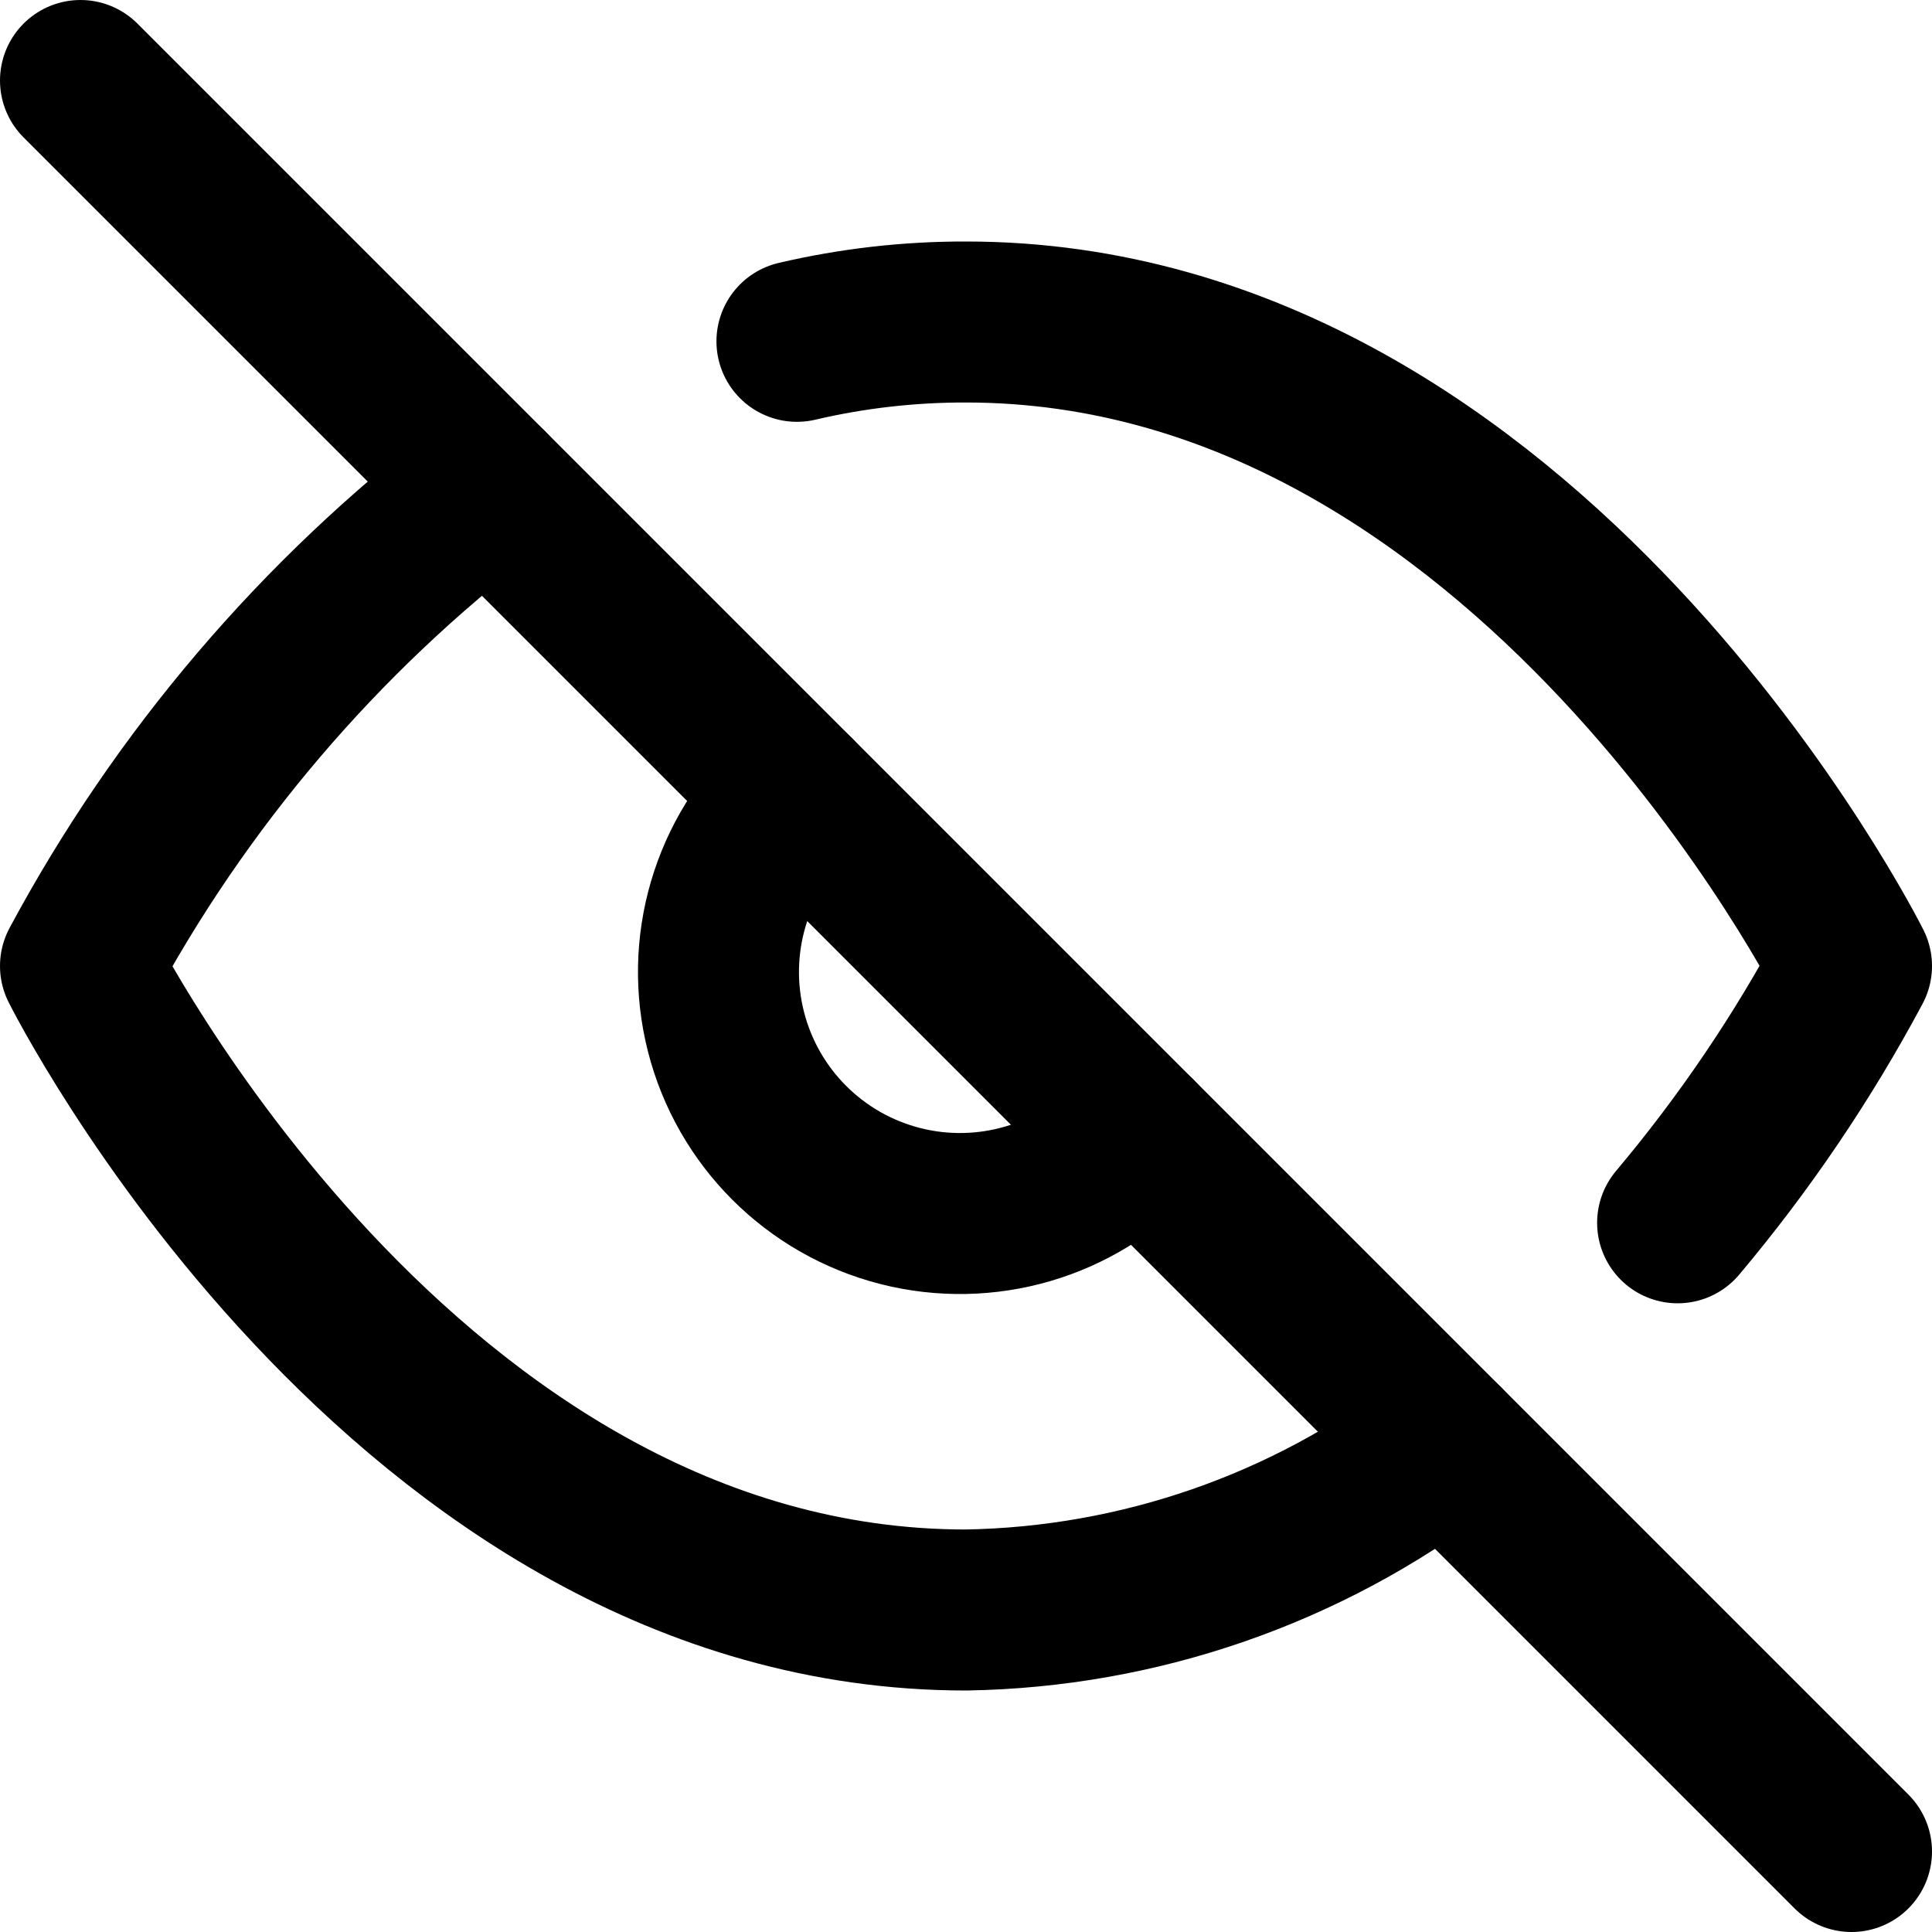
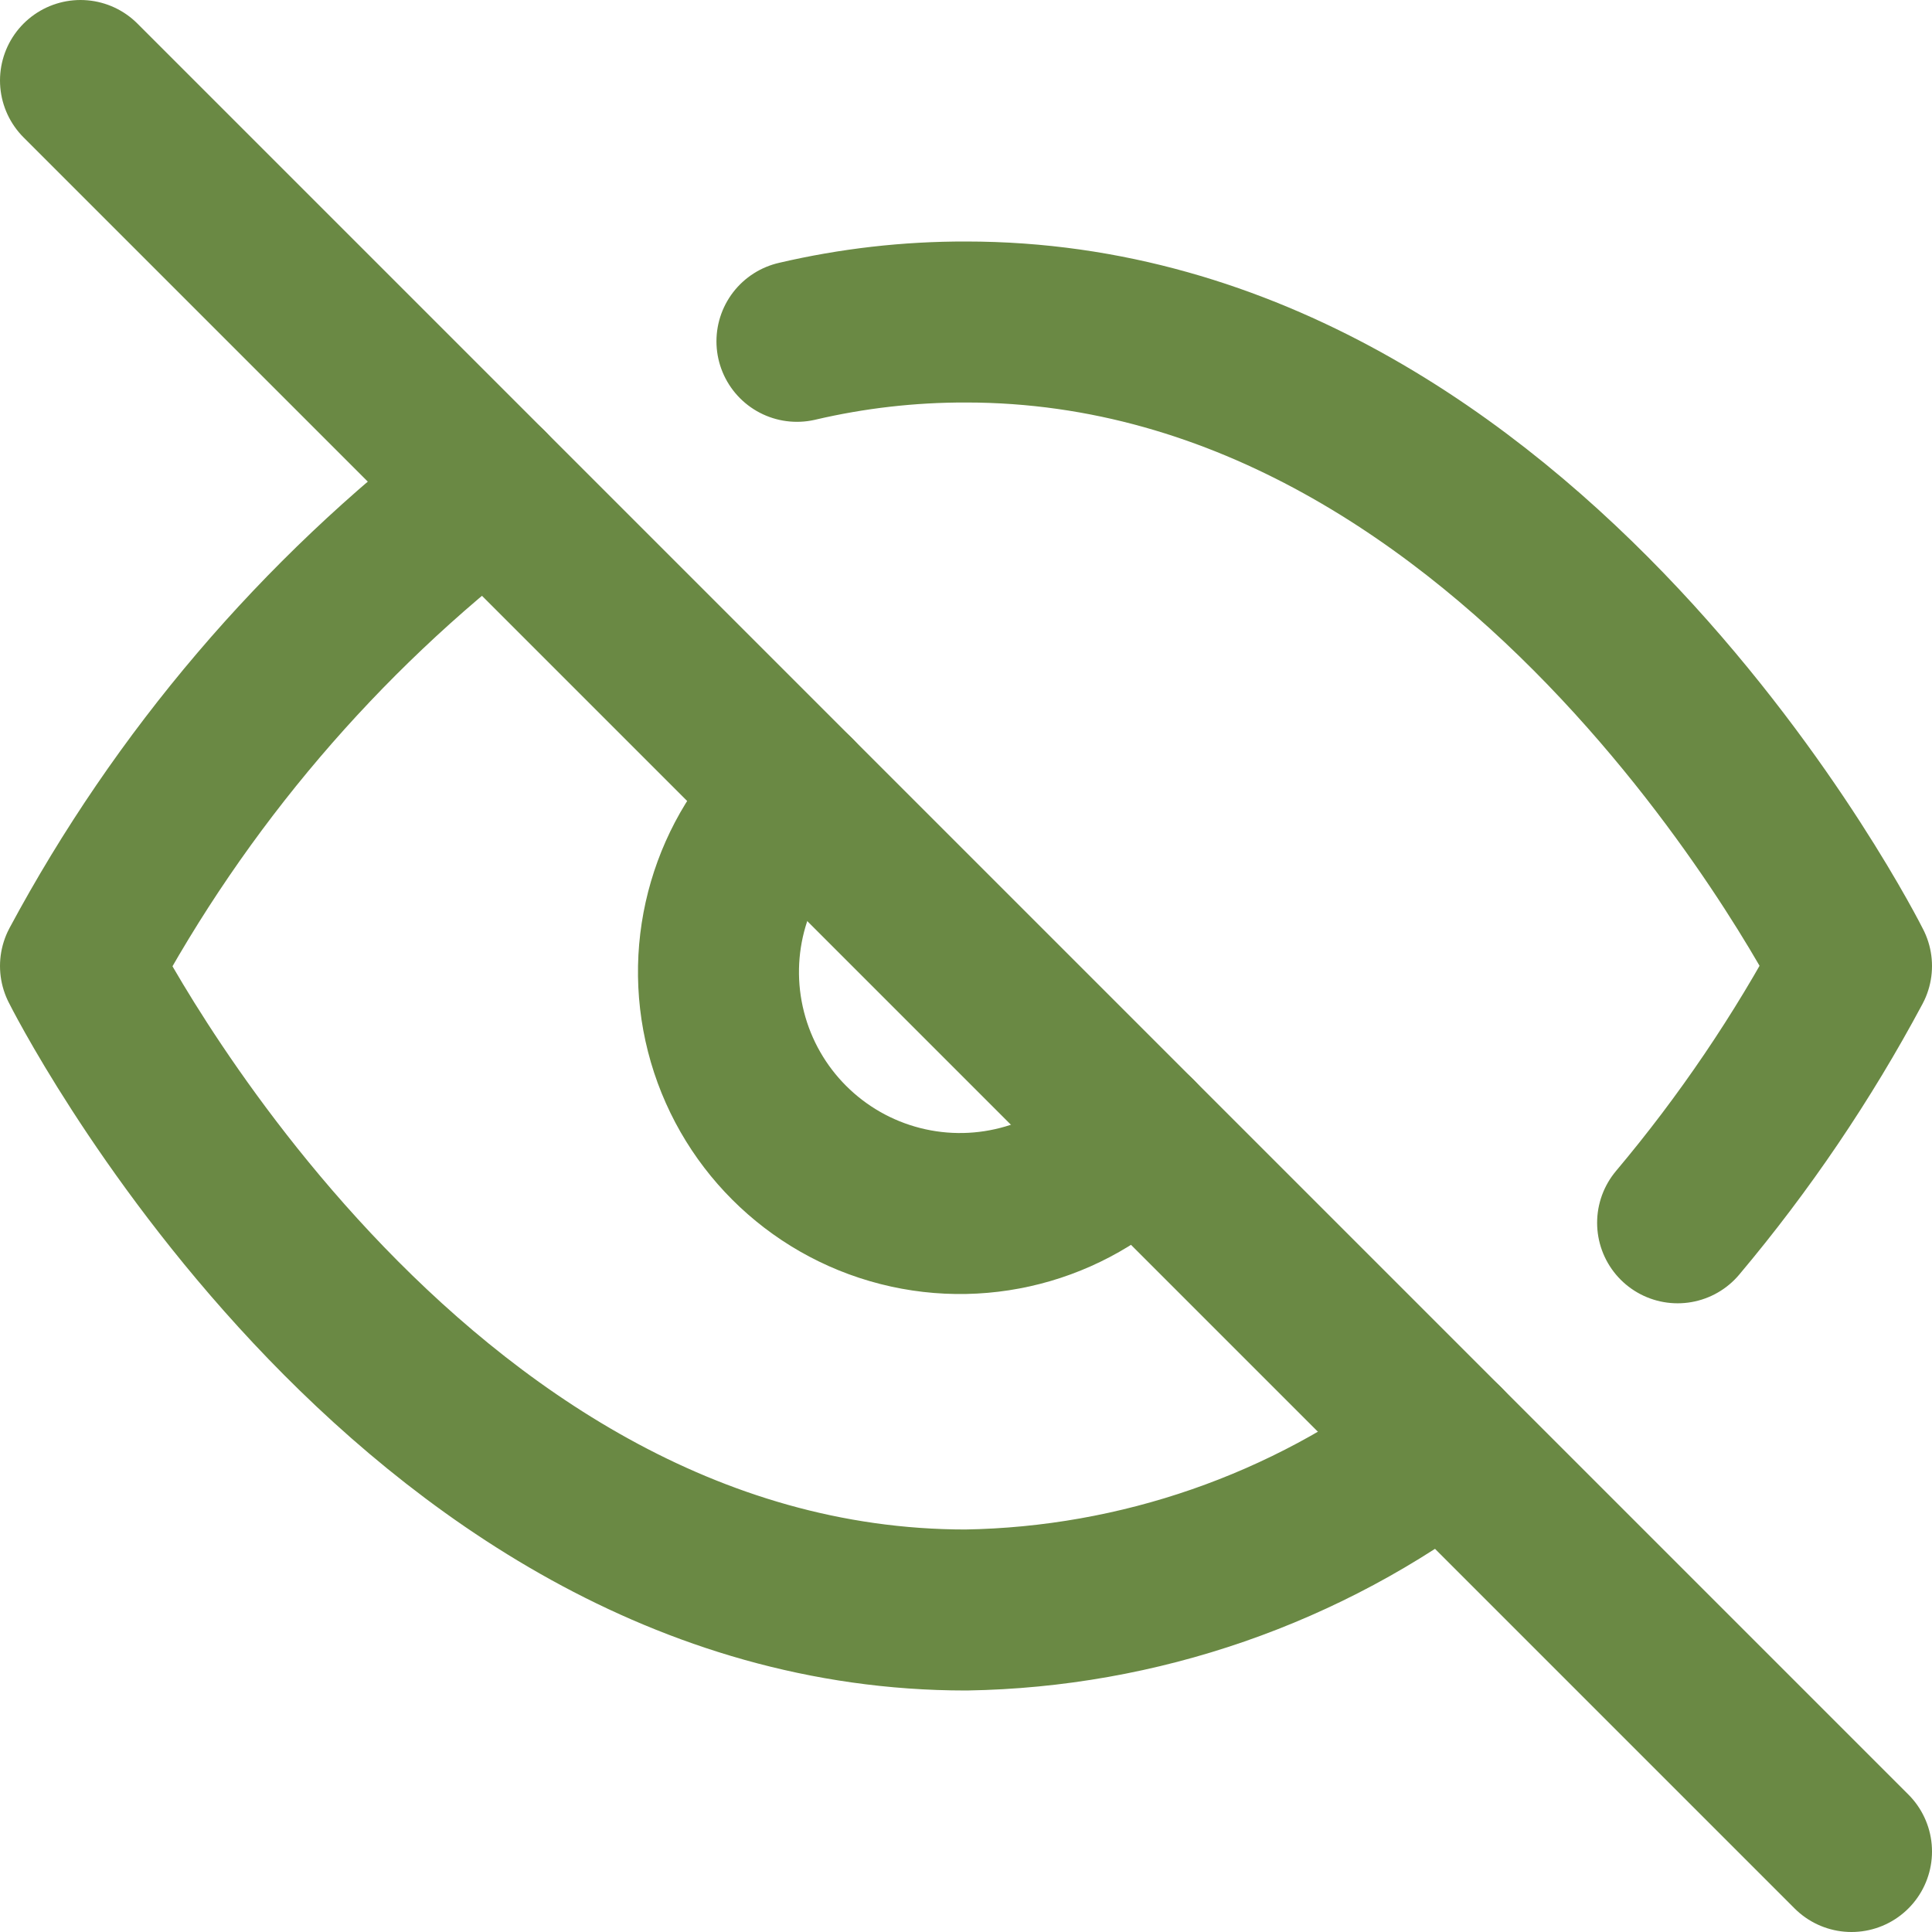
- <svg xmlns="http://www.w3.org/2000/svg" width="24" height="24" viewBox="0 0 24 24" fill="none" stroke="currentColor" stroke-width="2" stroke-linecap="round" stroke-linejoin="round" class="feather feather-eye-off">
+ <svg xmlns="http://www.w3.org/2000/svg" width="24" height="24" viewBox="0 0 24 24" fill="none" stroke="#6A8944" stroke-width="2" stroke-linecap="round" stroke-linejoin="round" class="feather feather-eye-off">
  <path d="M17.94 17.94A10.07 10.07 0 0 1 12 20c-7 0-11-8-11-8a18.45 18.45 0 0 1 5.06-5.94M9.9 4.24A9.12 9.12 0 0 1 12 4c7 0 11 8 11 8a18.5 18.5 0 0 1-2.16 3.19m-6.72-1.07a3 3 0 1 1-4.24-4.24" />
  <line x1="1" y1="1" x2="23" y2="23" />
</svg>
